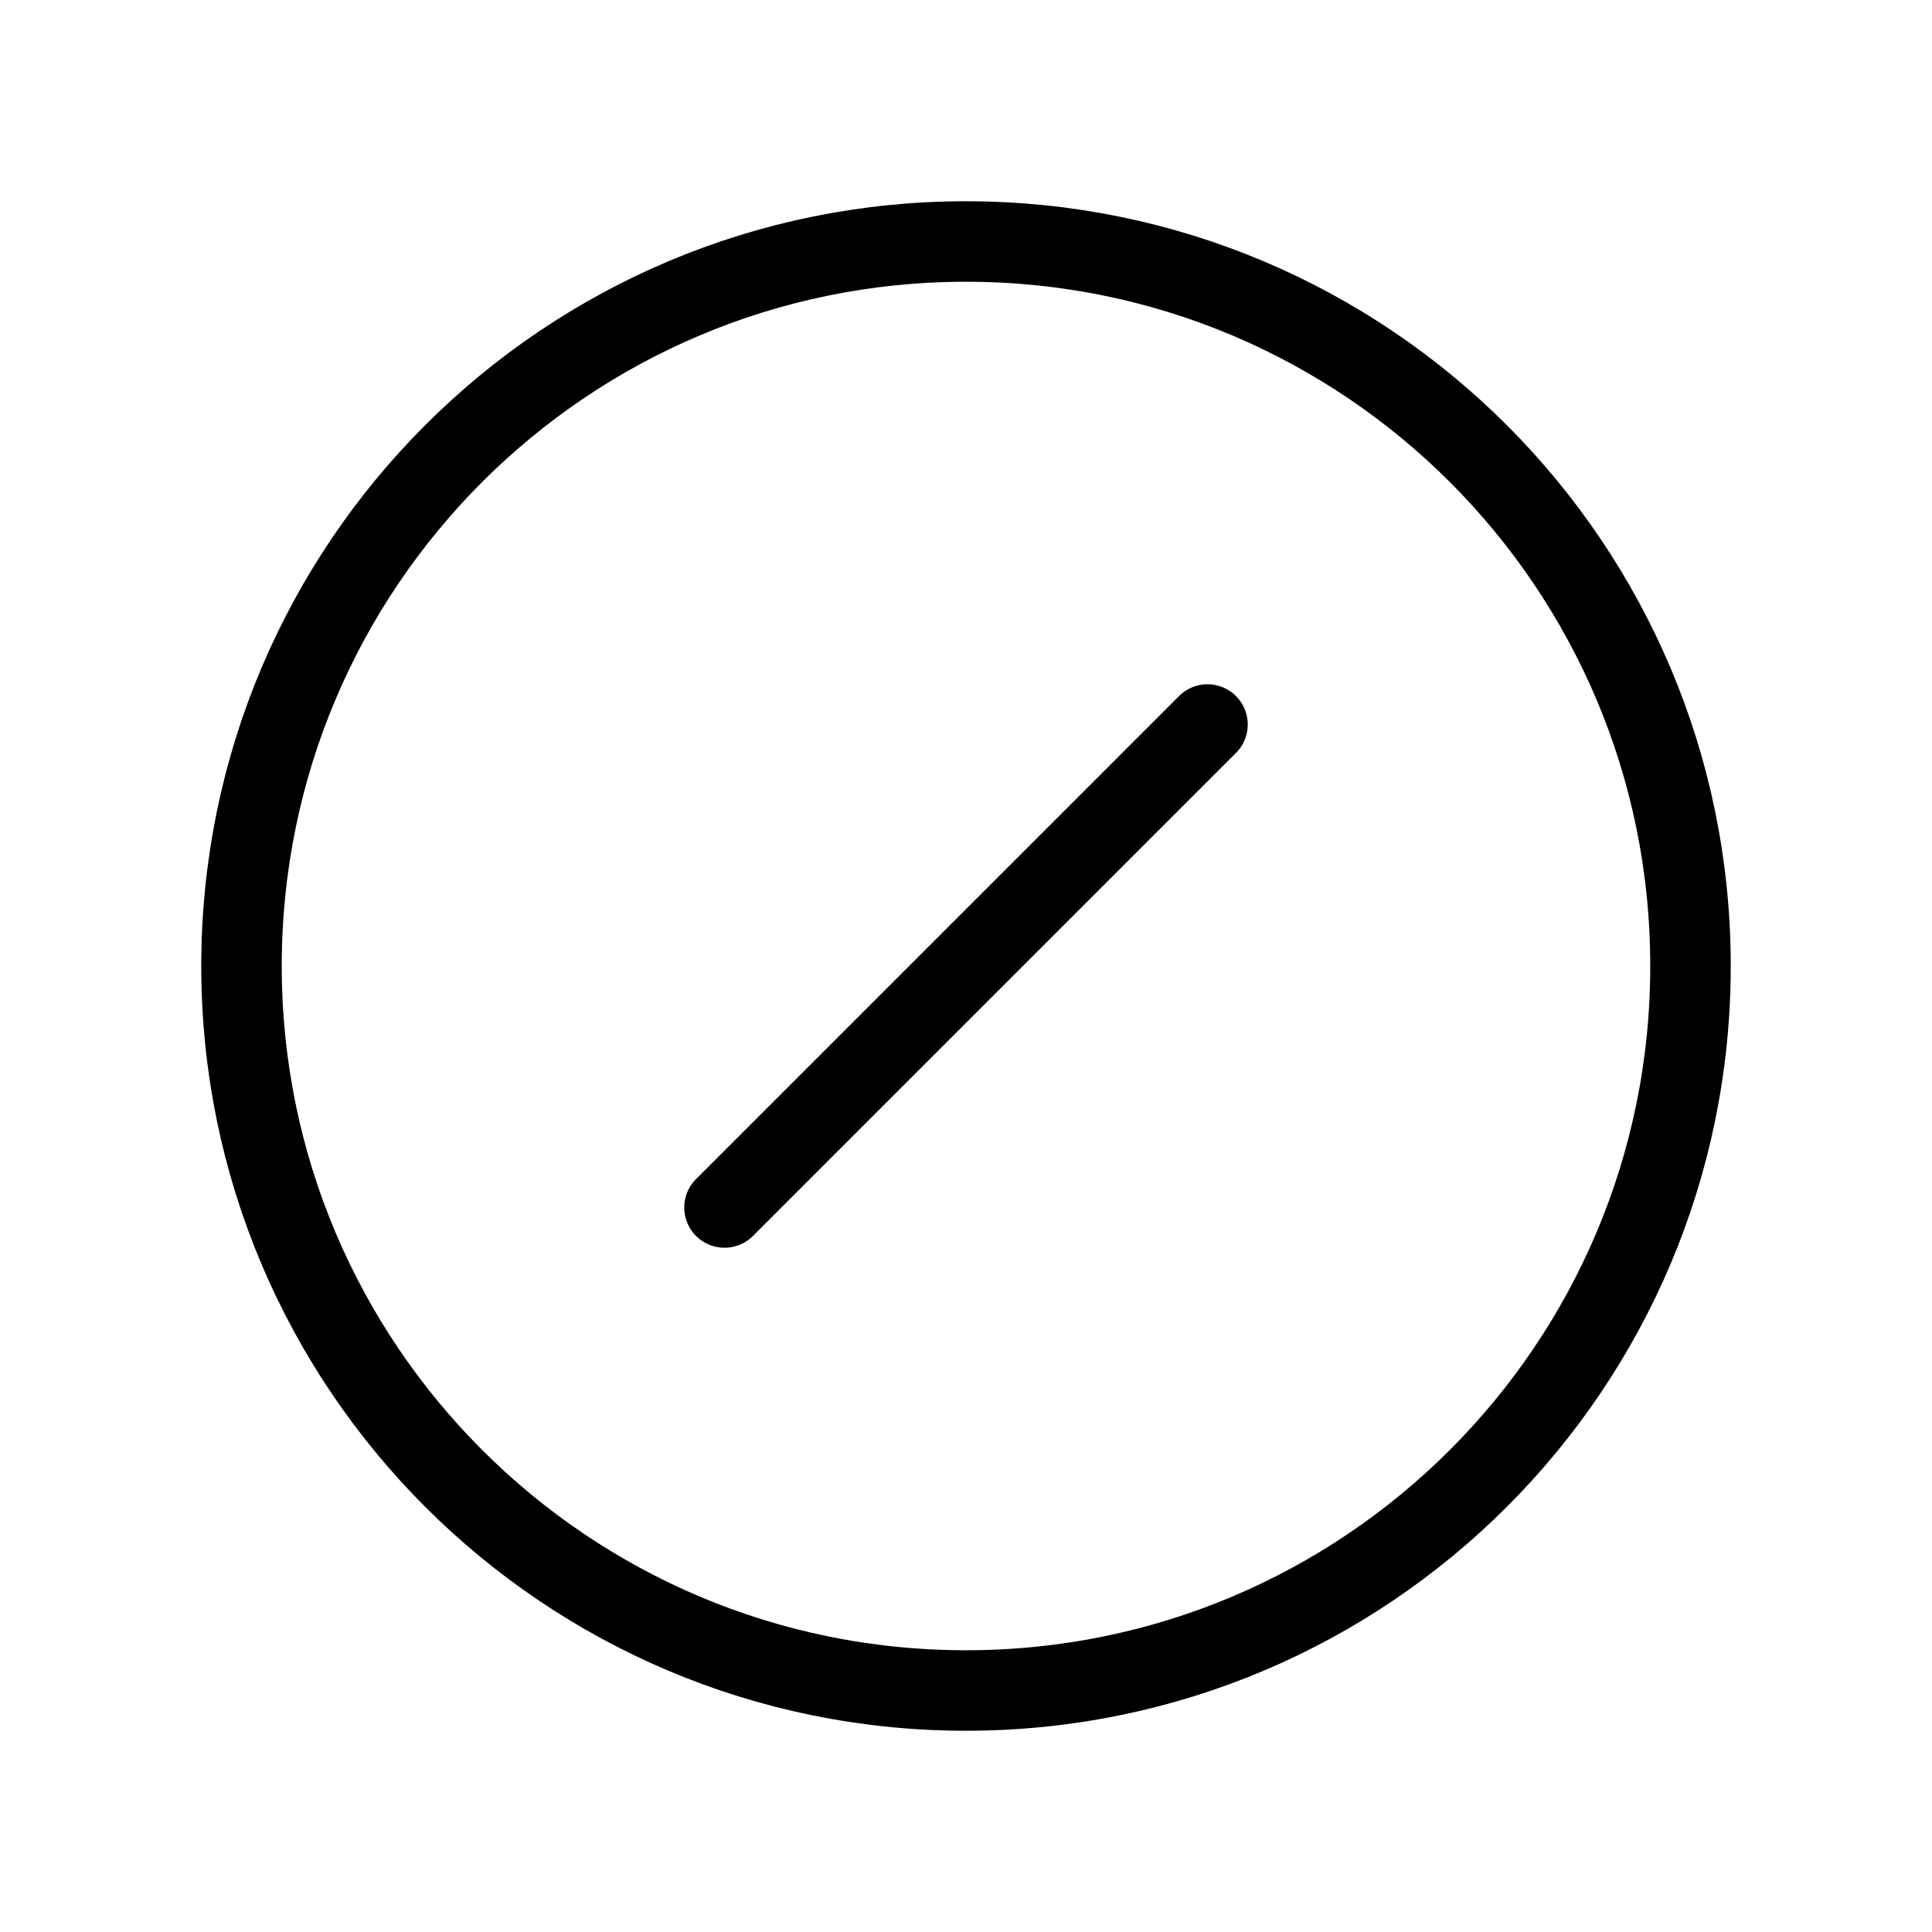
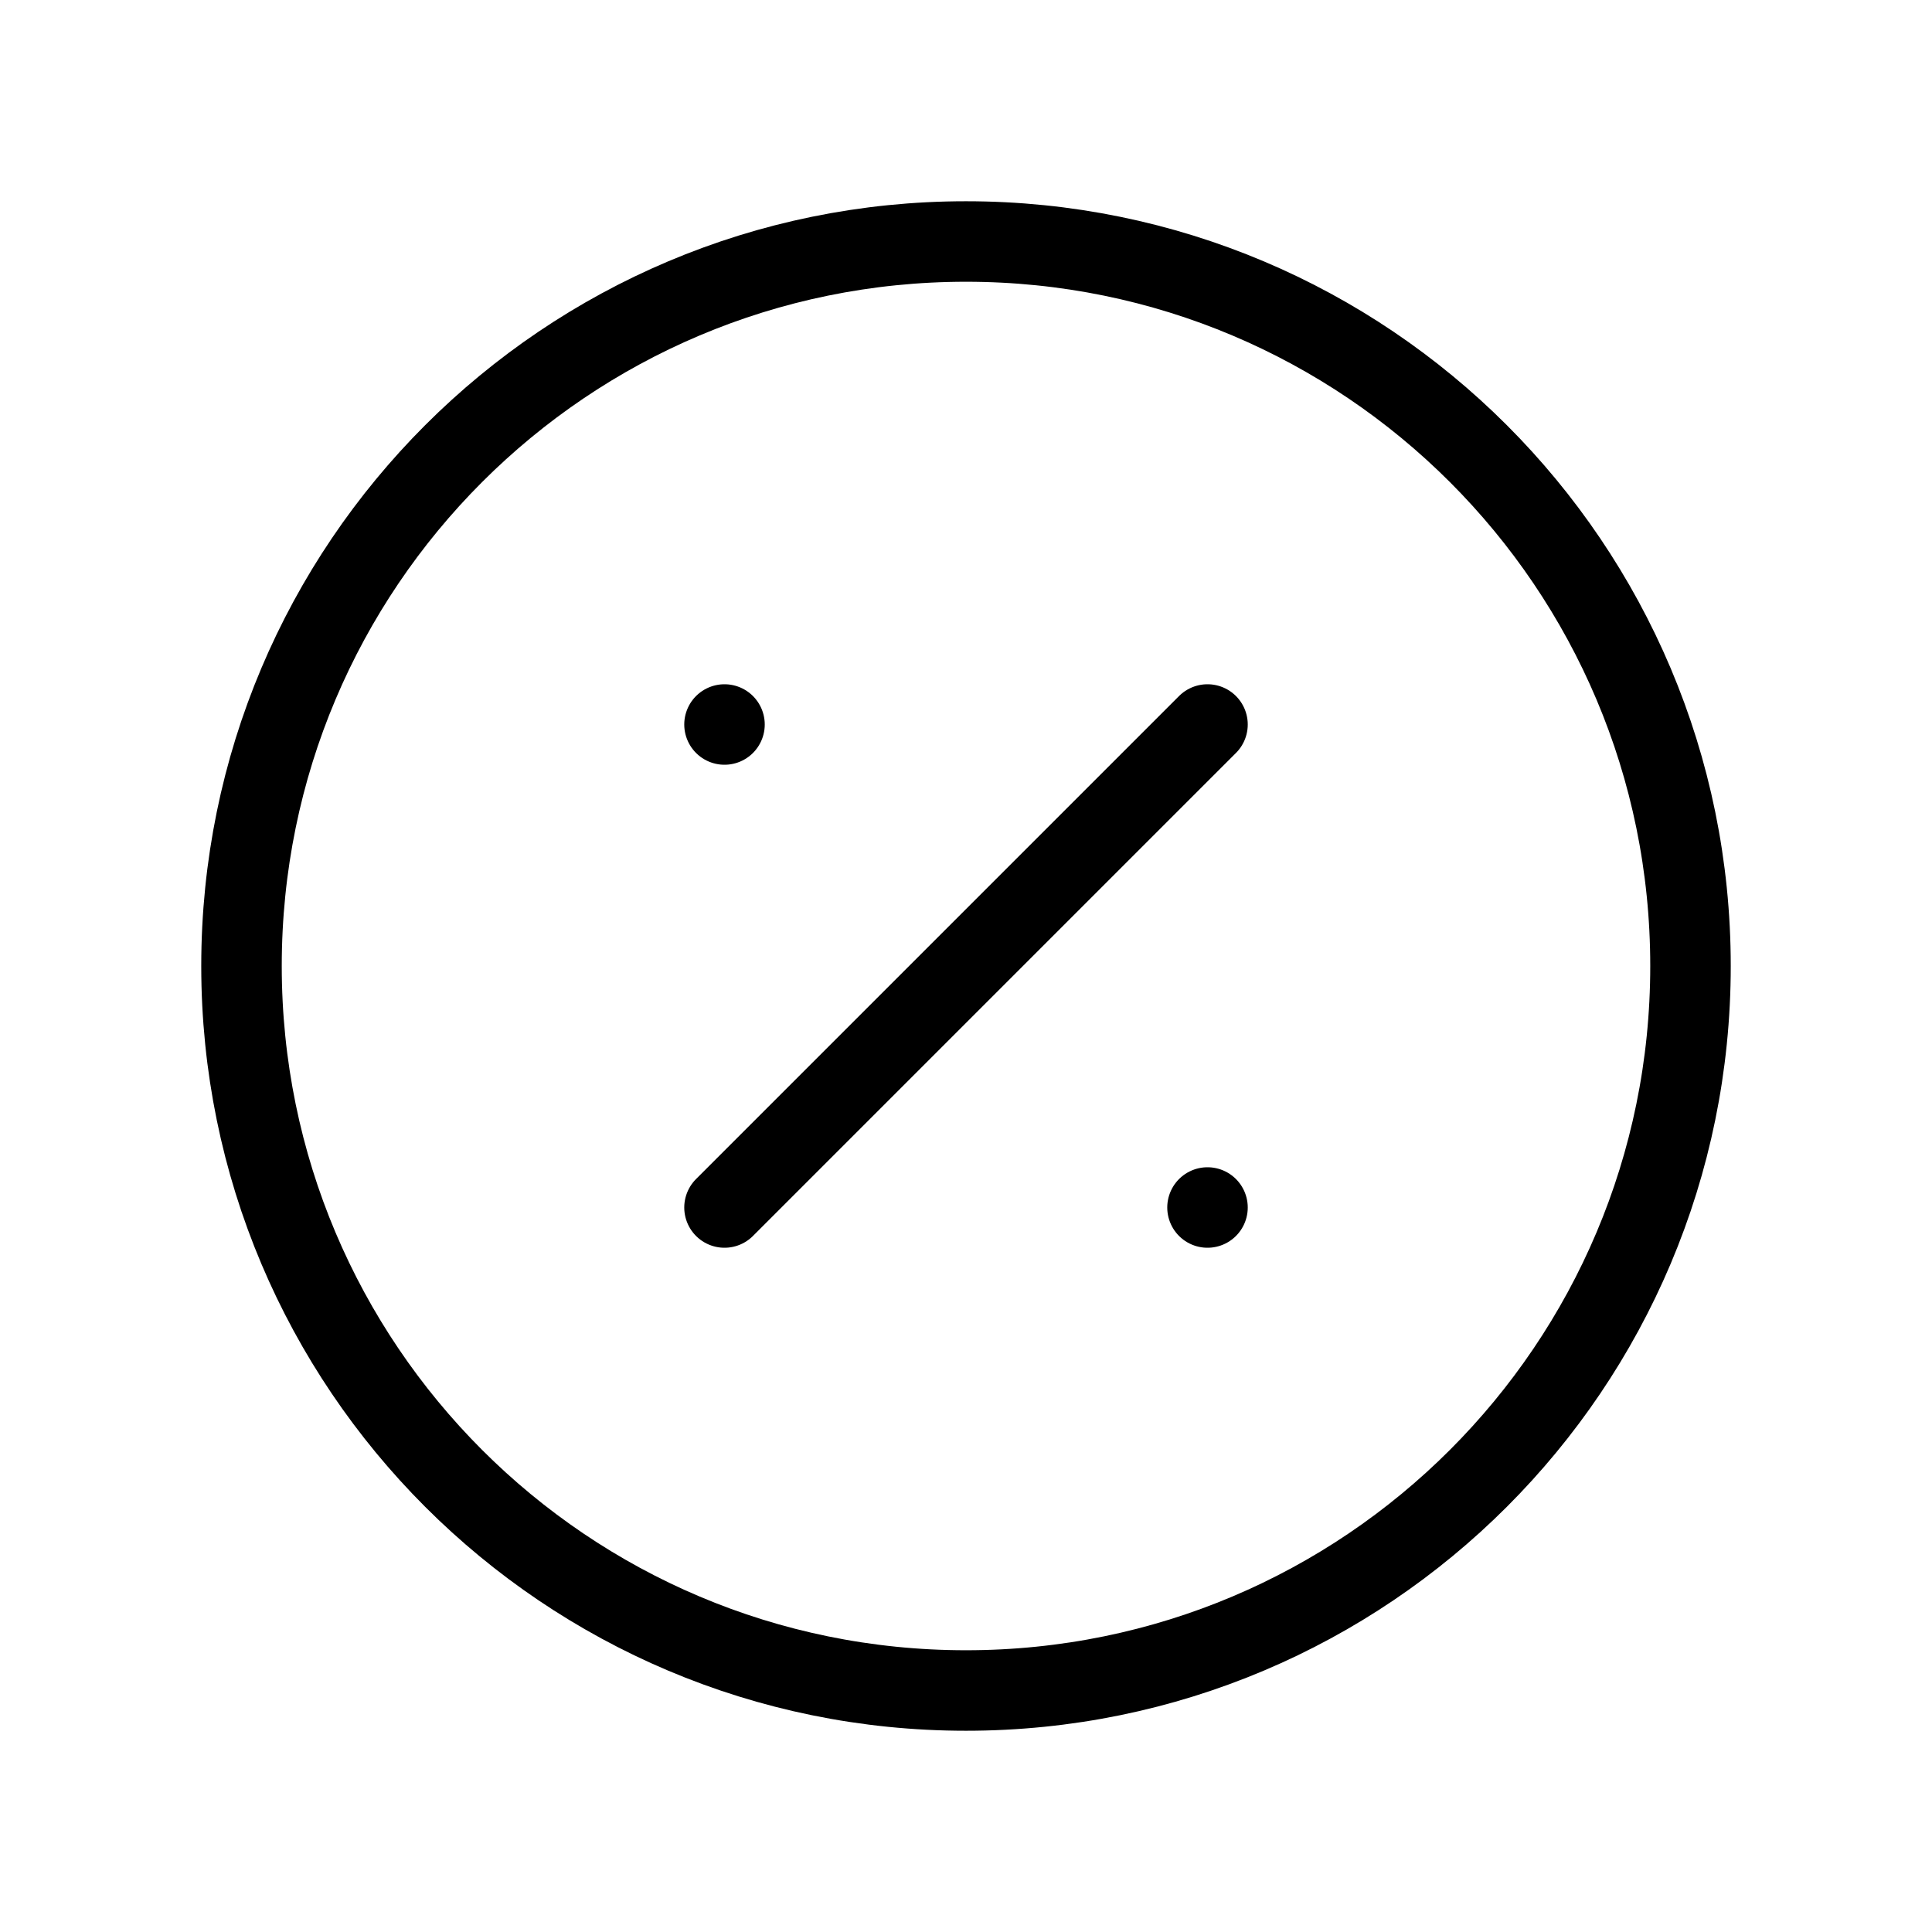
<svg xmlns="http://www.w3.org/2000/svg" viewBox="0 0 24 24">
  <path d="M9 15L15 9" fill="none" stroke="currentColor" stroke-linecap="round" stroke-linejoin="round" />
  <path d="M21 12C21 16.973 16.973 21 12 21C7.027 21 3 16.973 3 12C3 7.027 7.027 3 12 3C16.973 3 21 7.027 21 12Z" fill="none" stroke="currentColor" stroke-linecap="round" stroke-linejoin="round" />
+   <path d="M9 9L9 9" fill="none" stroke="currentColor" stroke-linecap="round" stroke-linejoin="round" />
+   <path d="M15 15L15 15" fill="none" stroke="currentColor" stroke-linecap="round" stroke-linejoin="round" />
</svg>
